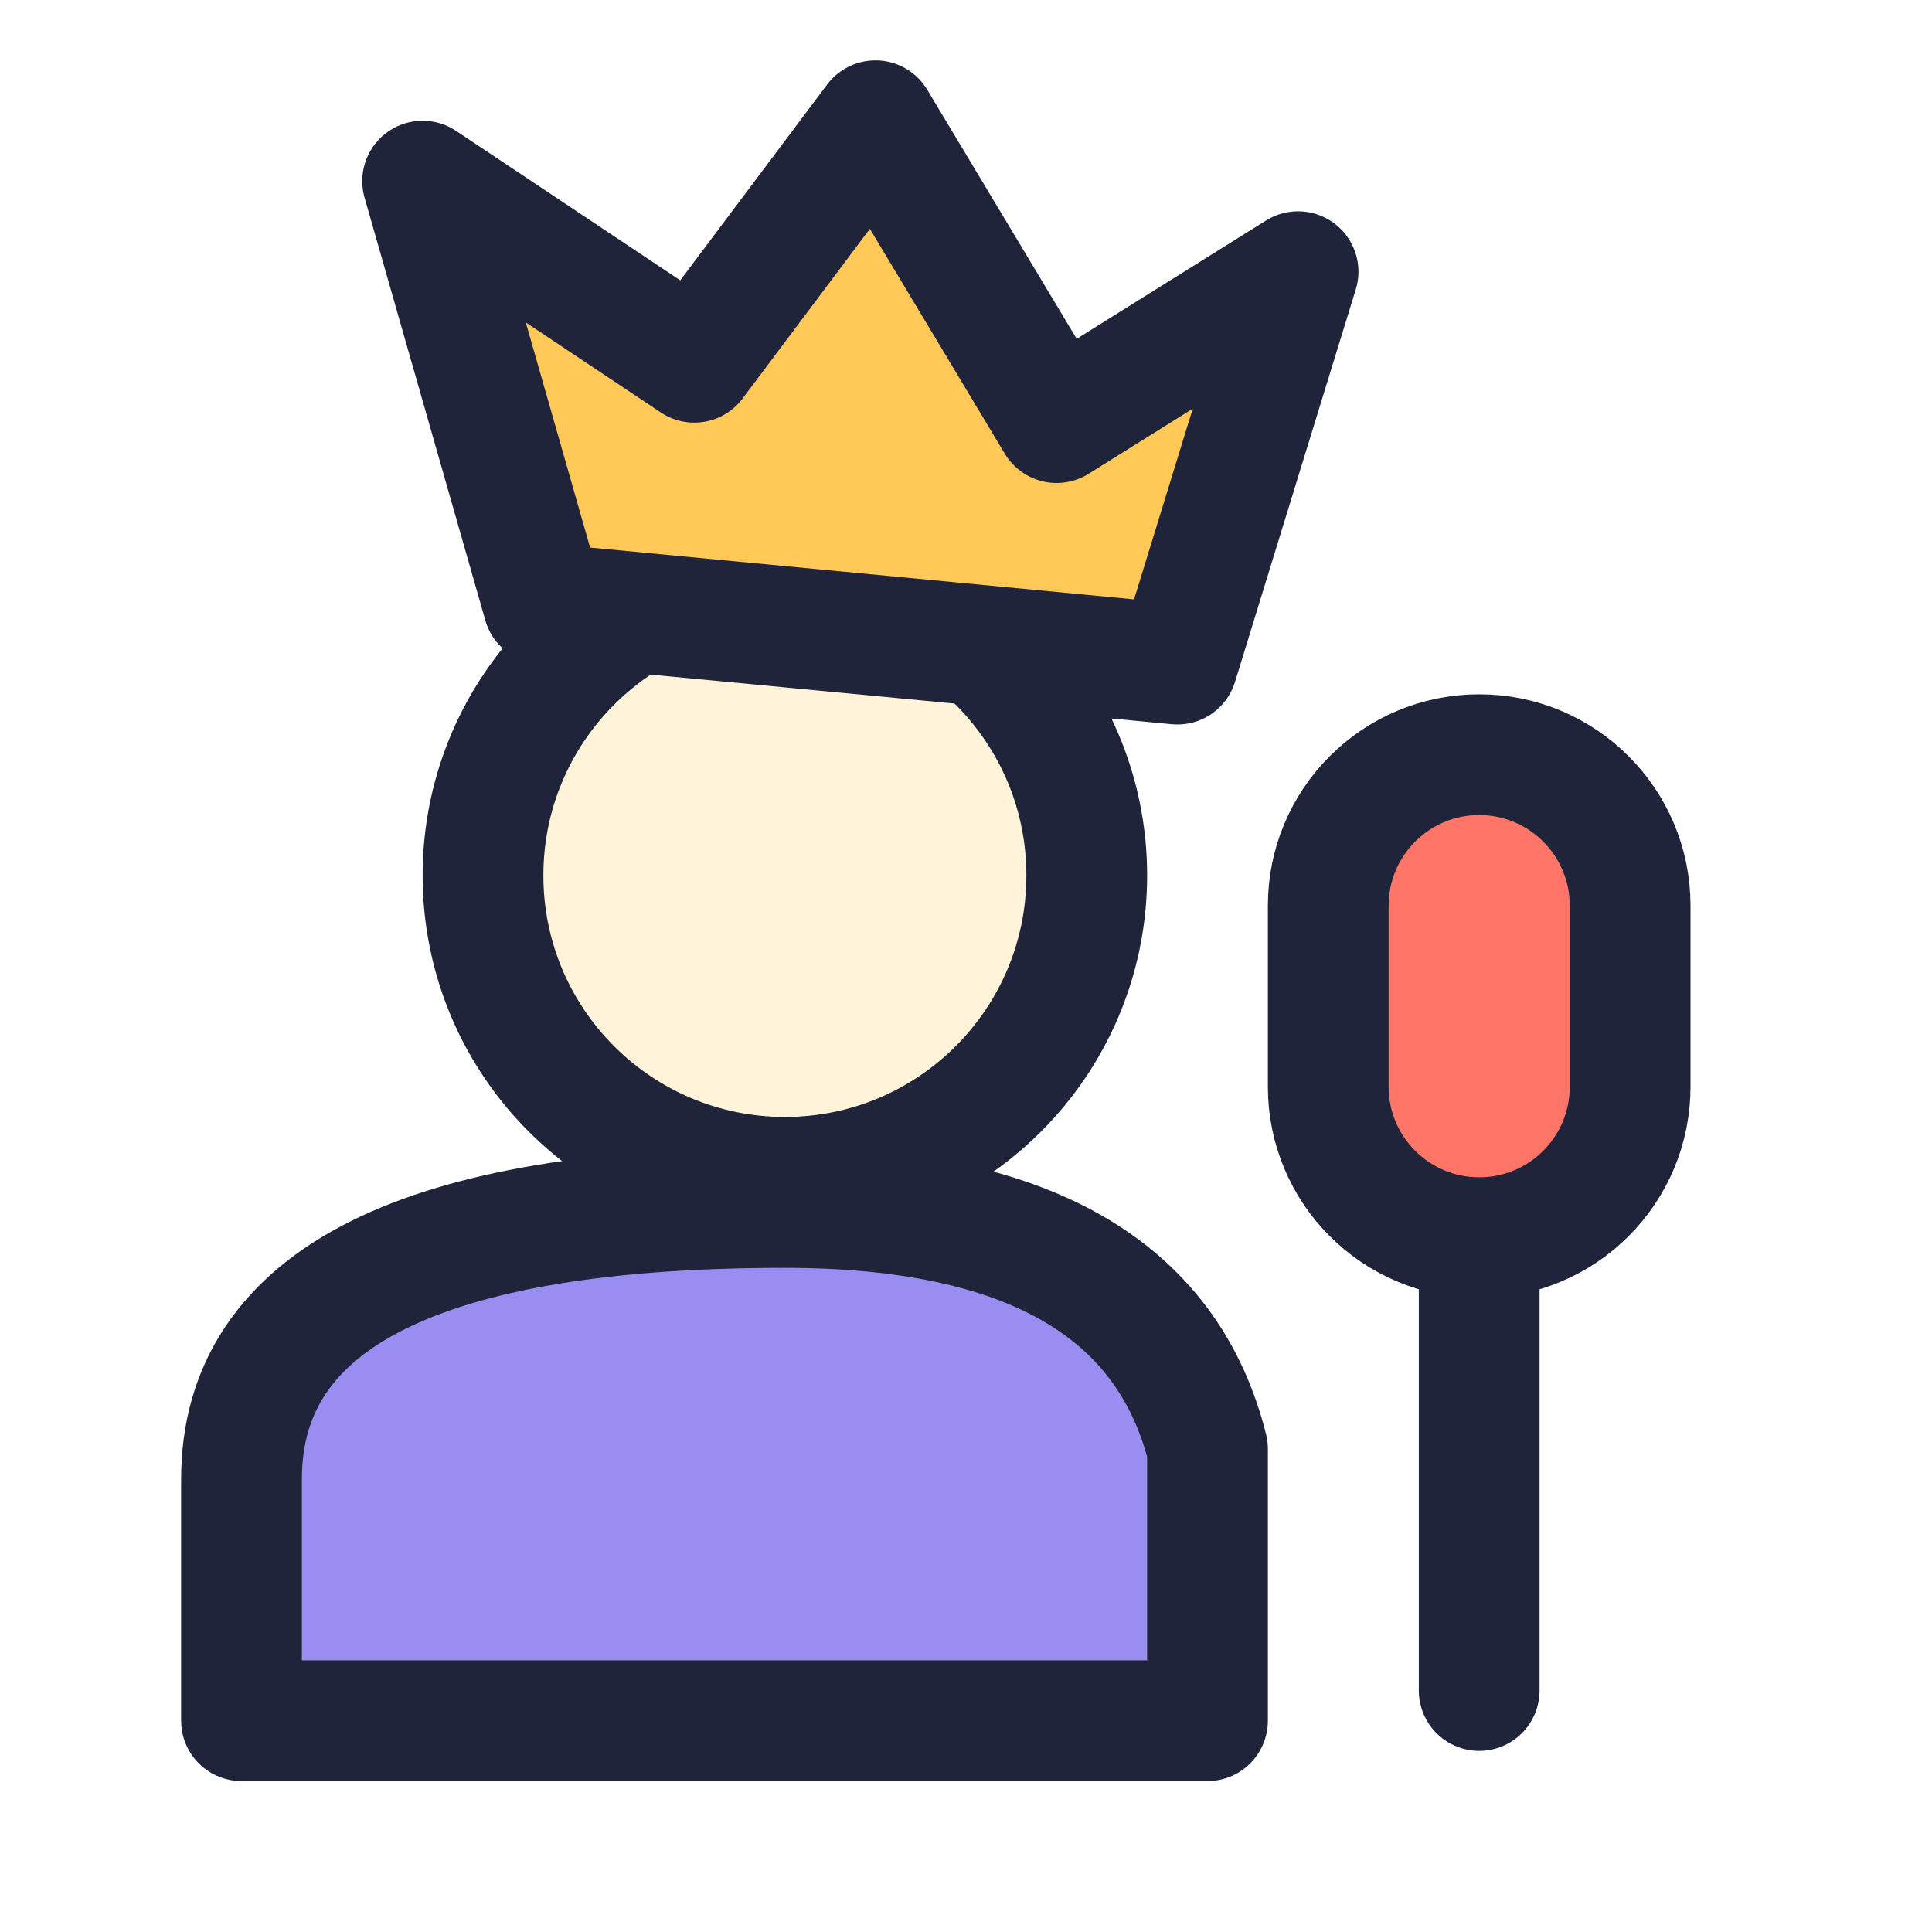
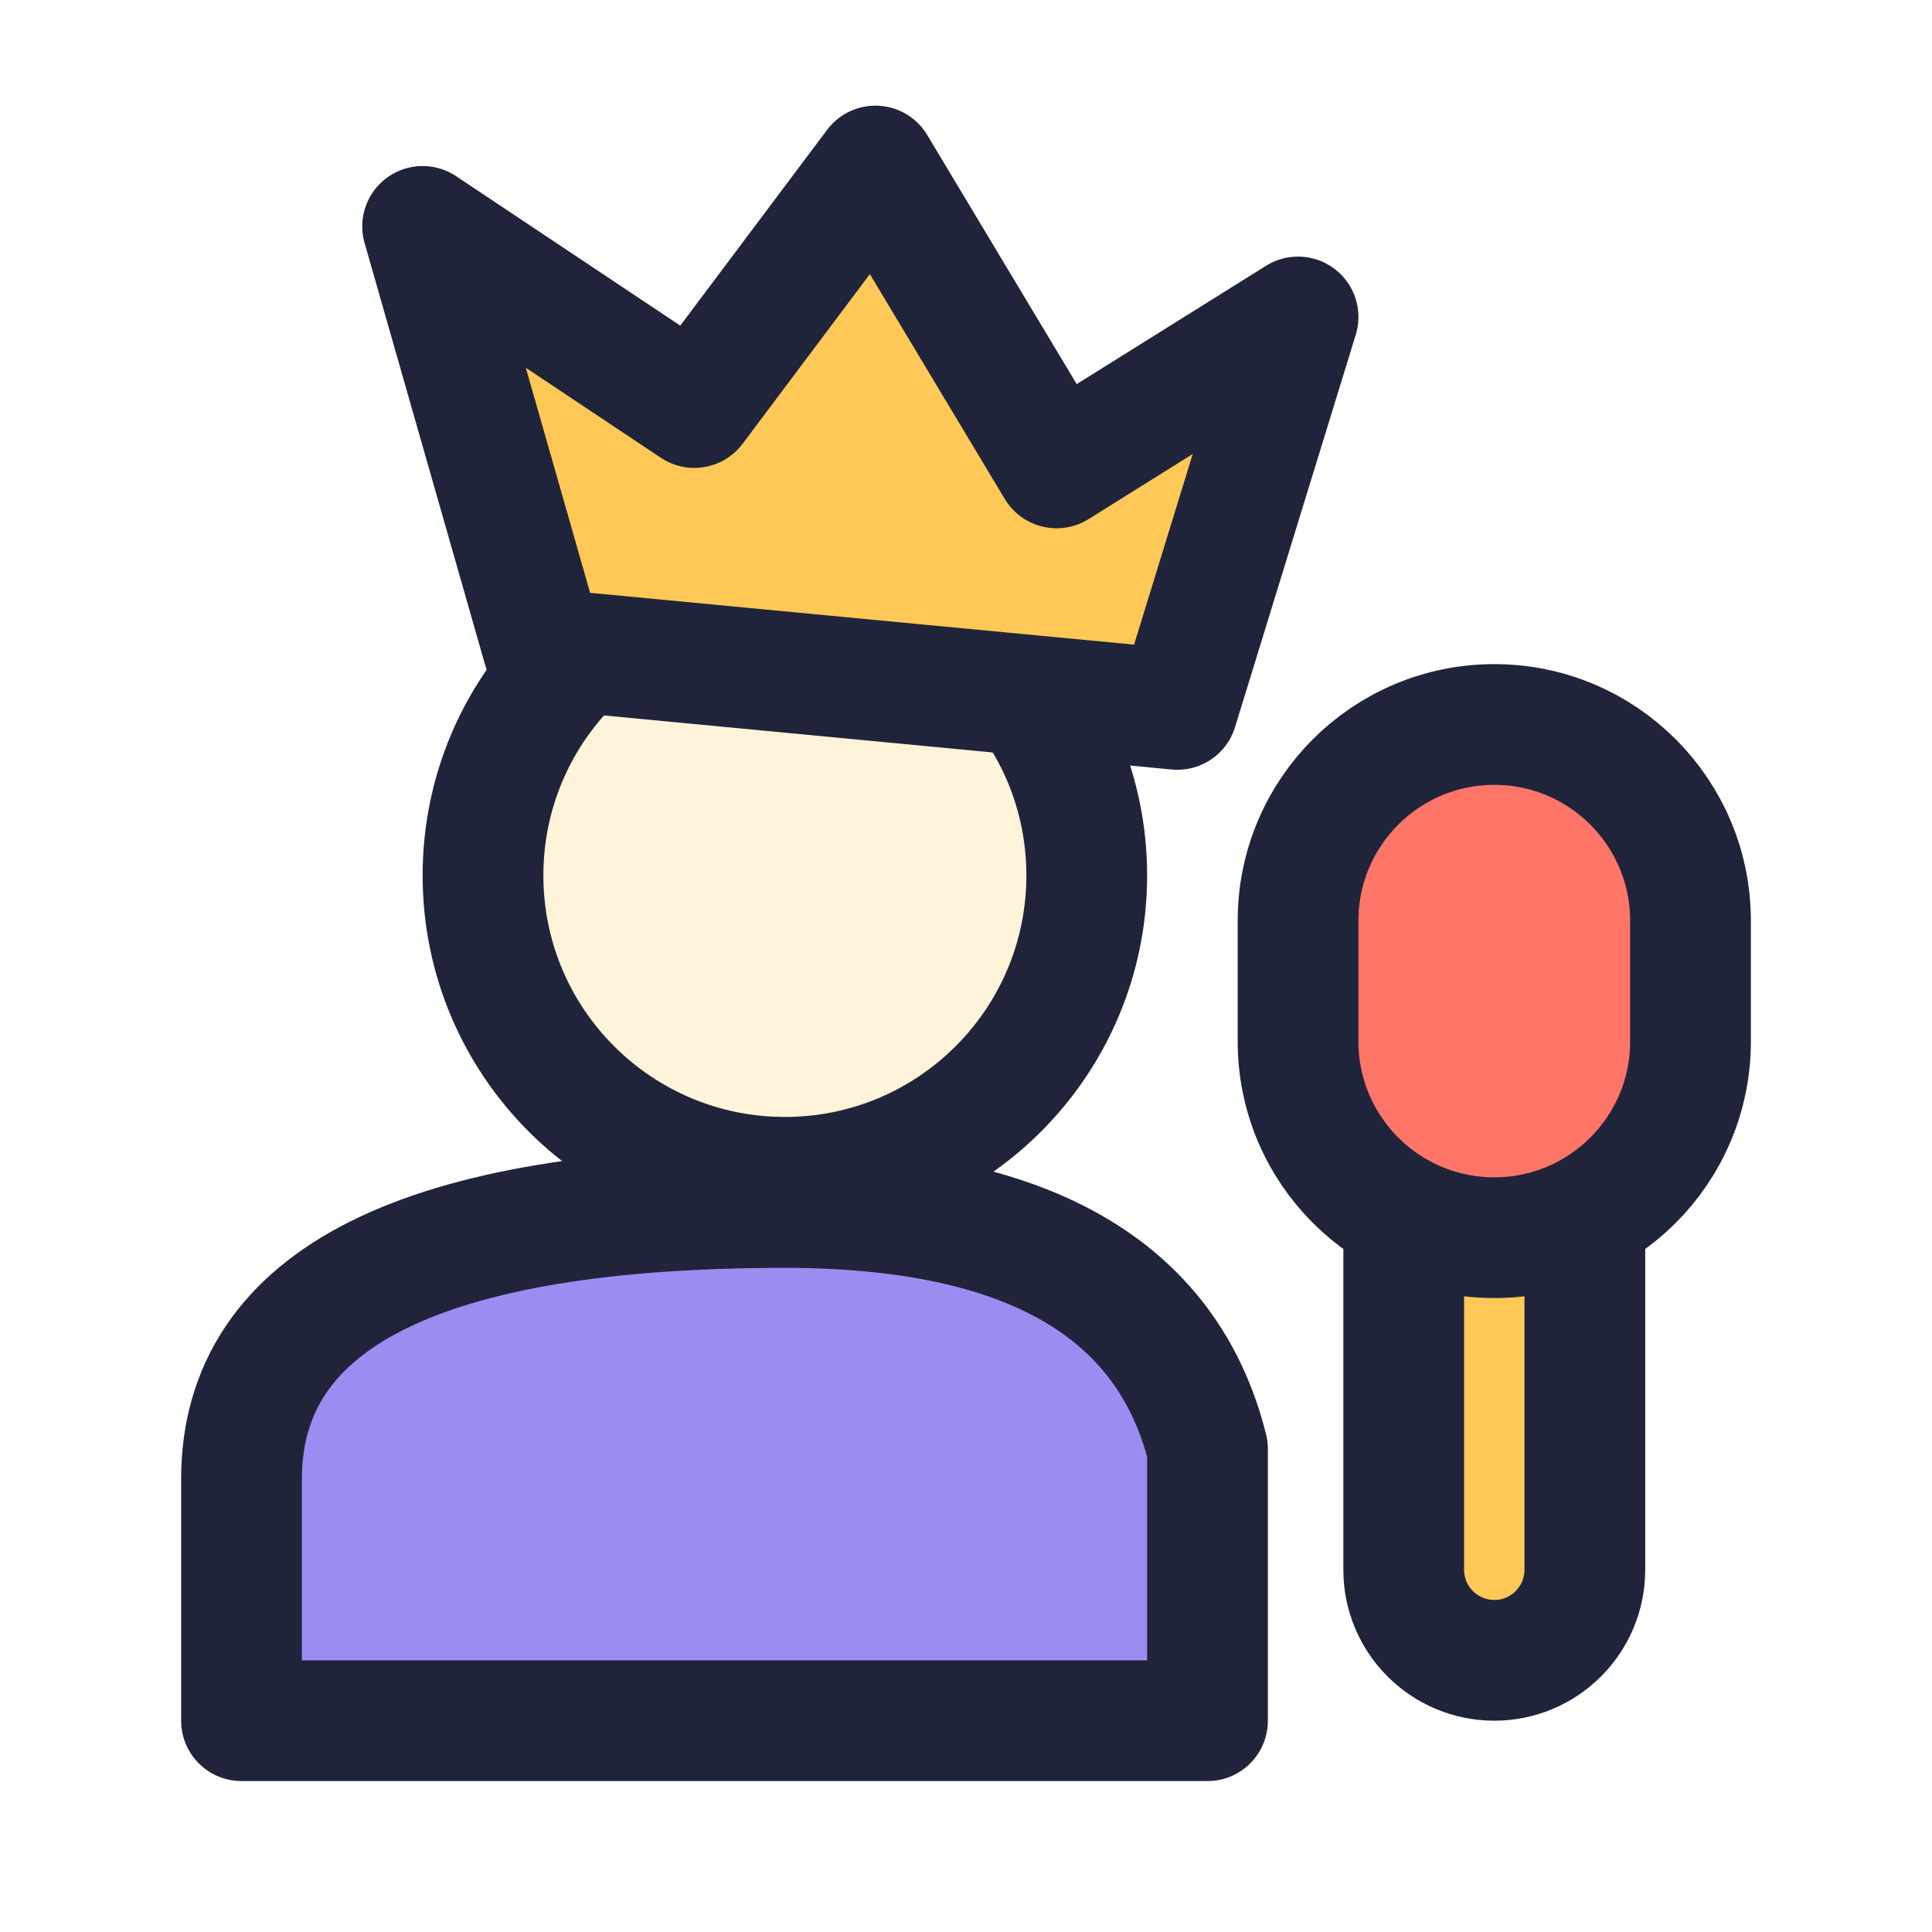
<svg xmlns="http://www.w3.org/2000/svg" viewBox="0 0 64 64" fill="#fff4d9" stroke="#20243a" stroke-width="4" stroke-linecap="round" stroke-linejoin="round">
  <circle cx="26" cy="29" r="10" fill="#fff4d9" />
  <path d="M8 57V49Q8 40 26 40Q38 40 40 48V57Z" fill="#9a8df2" />
-   <path d="M14 6L23 12L29 4L35 14L43 9L39 22L18 20Z" fill="#ffc857" />
-   <path d="M49 36V56" fill="none" />
-   <rect x="44" y="25" width="10" height="16" rx="5" fill="#ff7668" />
+   <path d="M14 7.5L23 13.5L29 5.5L35 15.5L43 10.5L39 23.5L18 21.5Z" fill="#ffc857" />
+   <rect x="46.5" y="38" width="6" height="17" rx="3" fill="#ffc857" />
+   <rect x="43" y="24" width="13" height="17" rx="6.5" fill="#ff7668" />
</svg>
